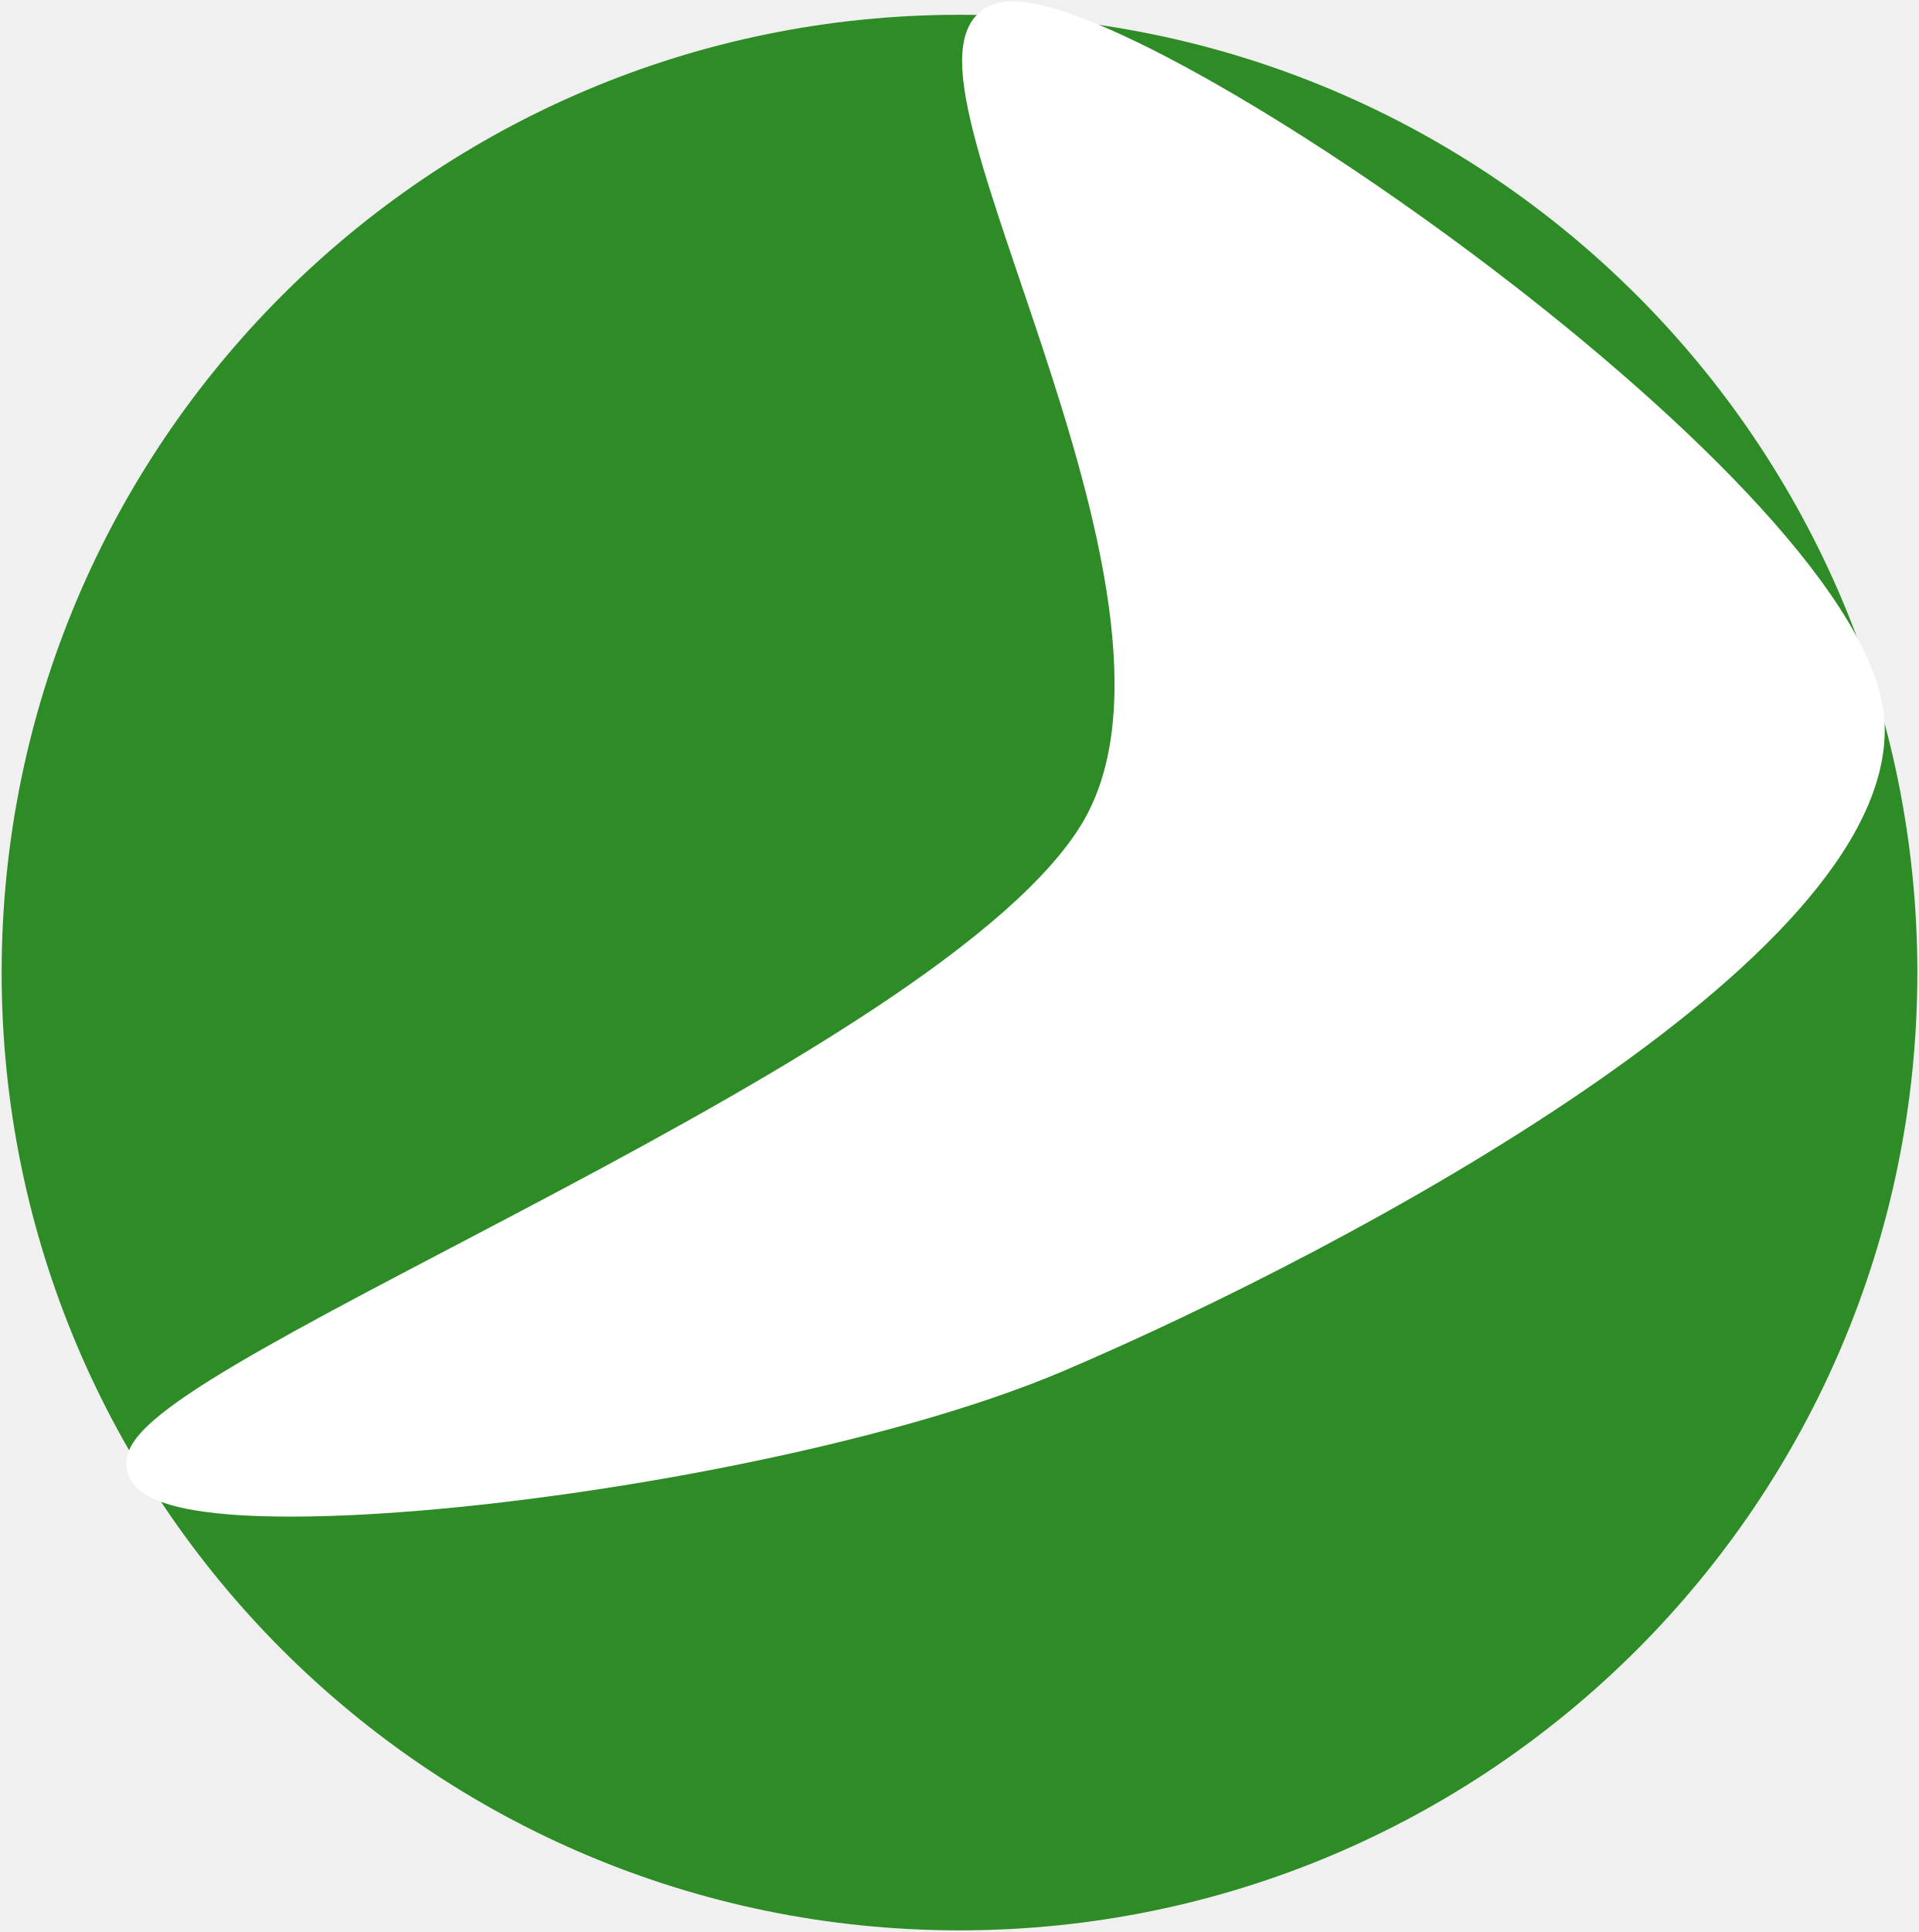
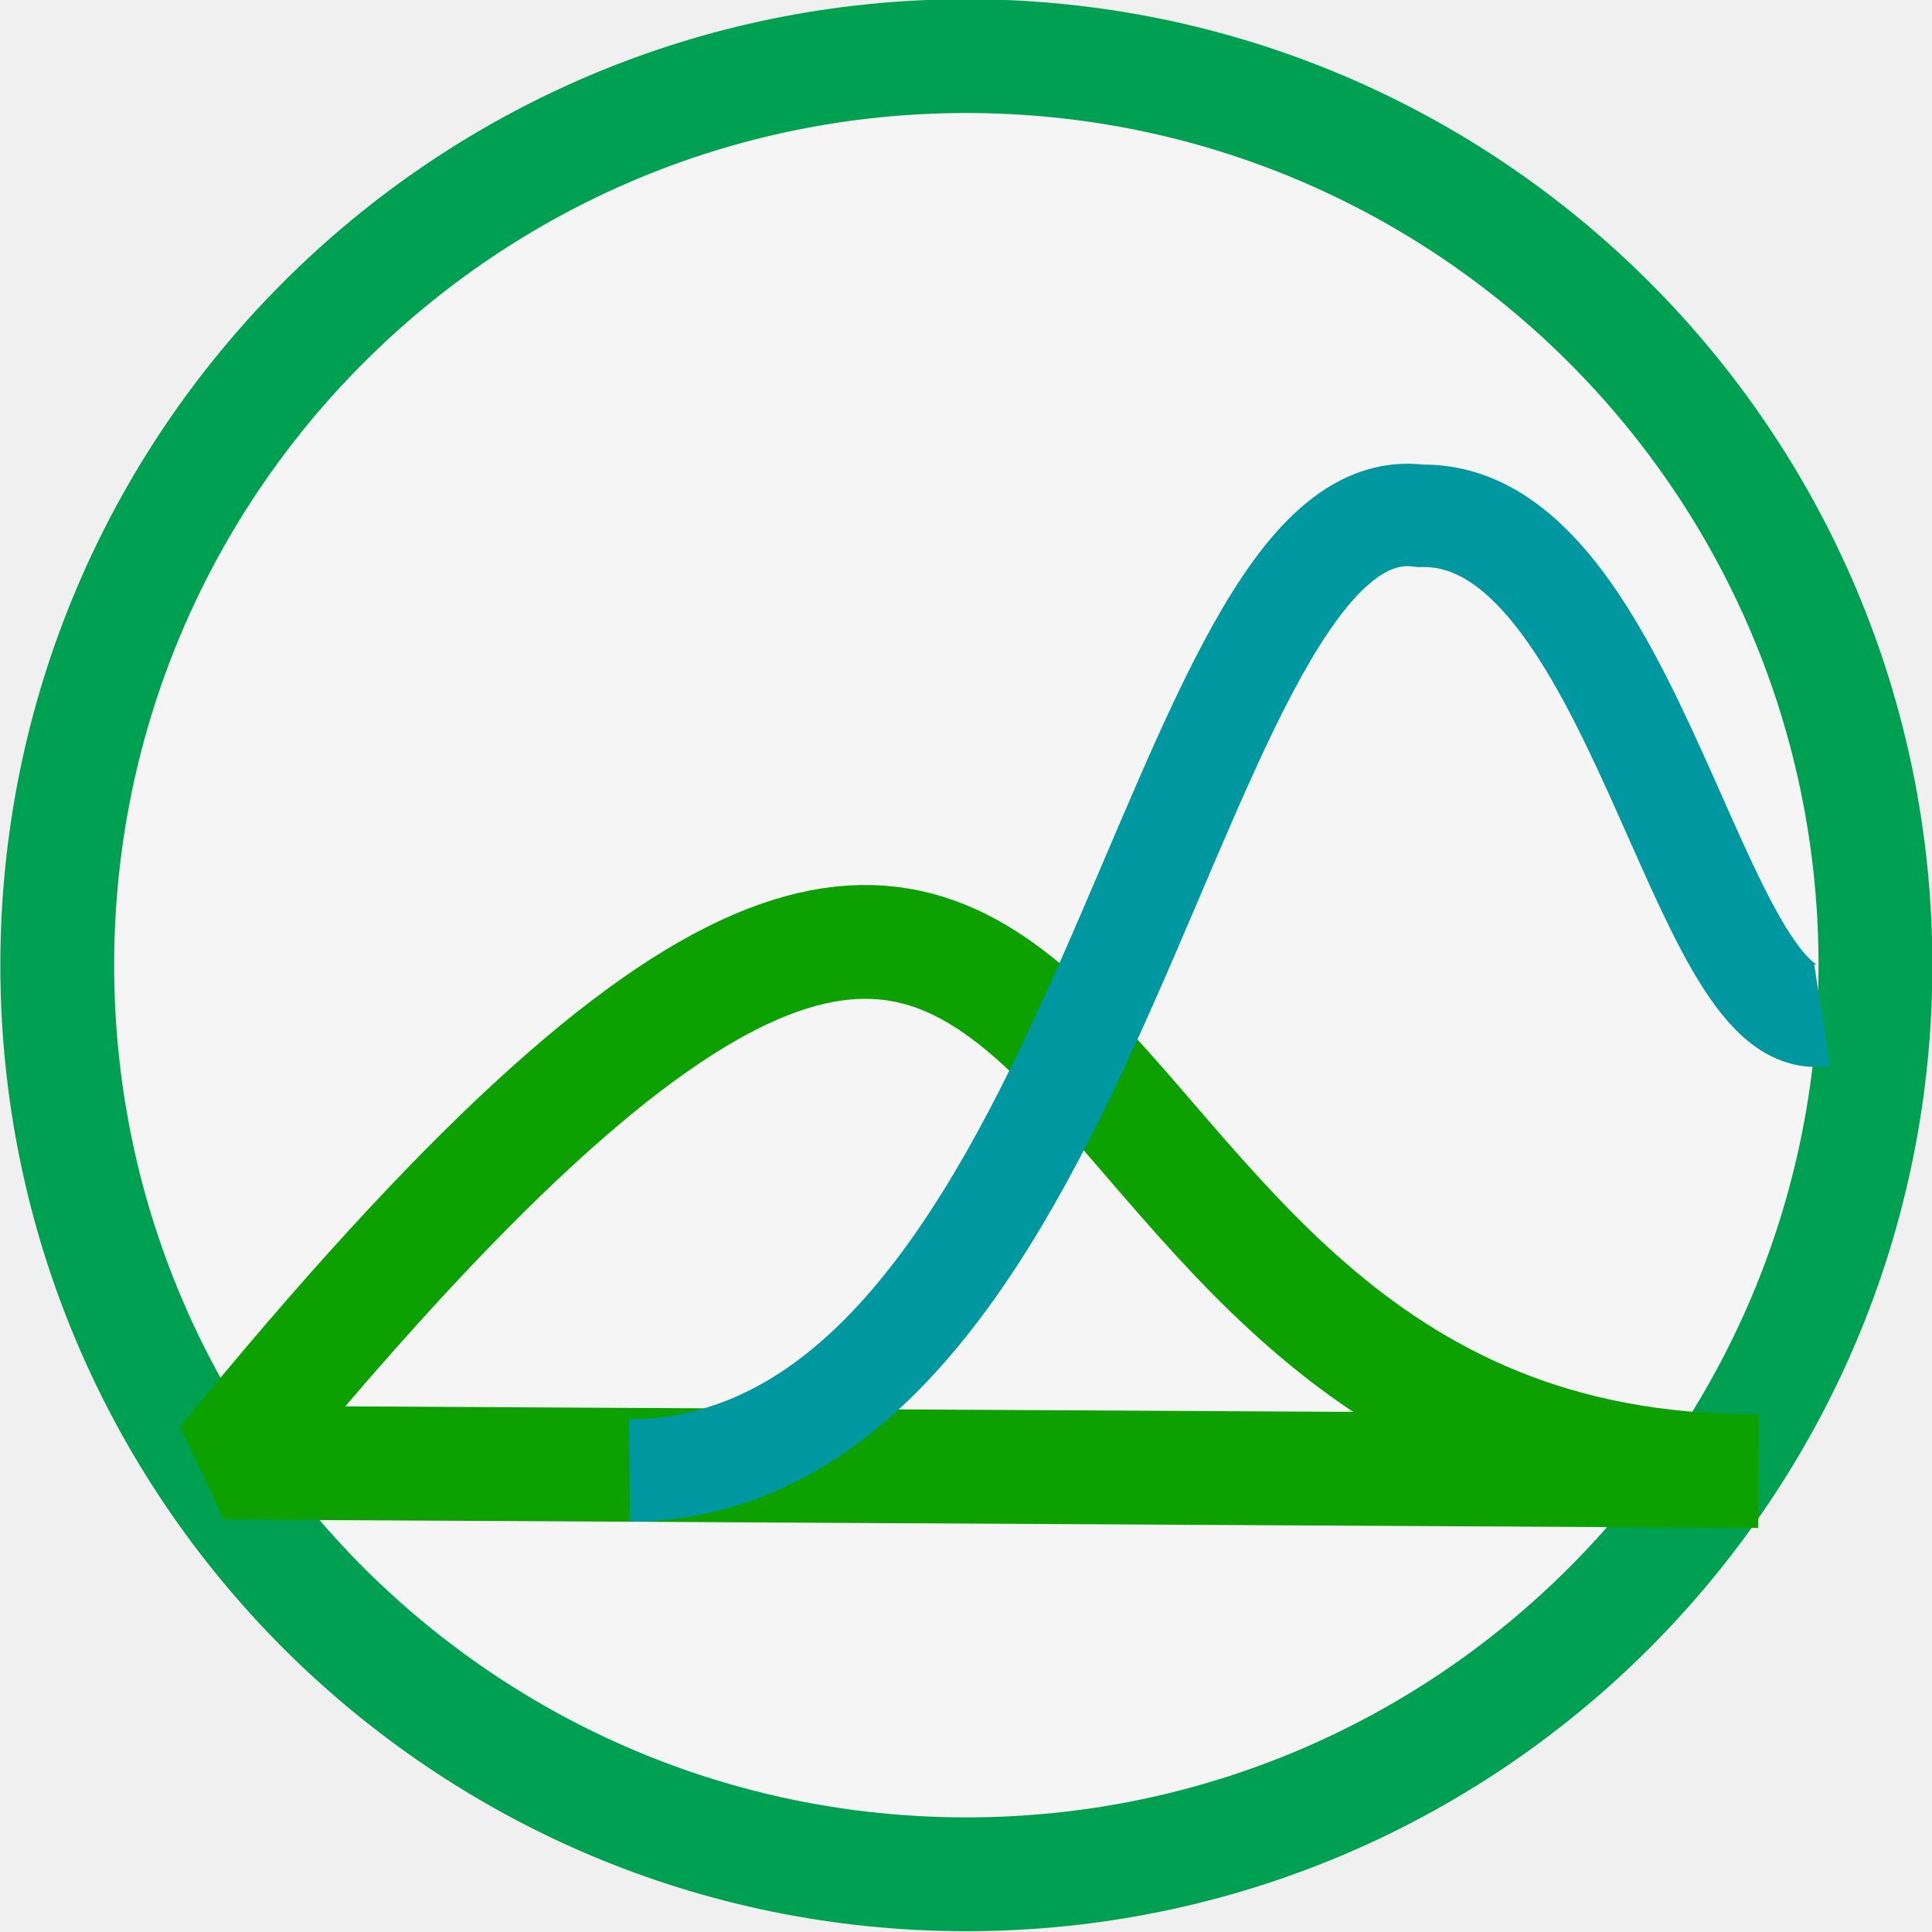
- <svg xmlns="http://www.w3.org/2000/svg" width="292" height="294" overflow="hidden">
-   <defs>
-     <clipPath id="clip0">
-       <rect x="785" y="911" width="292" height="294" />
-     </clipPath>
-   </defs>
-   <g clip-path="url(#clip0)" transform="translate(-785 -911)">
-     <path d="M799 1059C799 986.099 858.098 927 931 927 1003.9 927 1063 986.099 1063 1059 1063 1131.9 1003.9 1191 931 1191 858.098 1191 799 1131.9 799 1059Z" stroke="#2D8C26" stroke-width="27.5" stroke-miterlimit="8" fill="#2D8C26" fill-rule="evenodd" />
-     <path d="M806.507 1133.53C805.554 1146.89 902.17 1136.2 945.999 1117.49 989.828 1098.78 1070.82 1055.24 1069.48 1021.26 1068.15 987.27 957.623 910.895 937.995 913.568 918.367 916.241 973.44 1000.64 951.716 1037.3 929.992 1073.96 807.46 1120.16 806.507 1133.53Z" stroke="#FFFFFF" stroke-width="4.583" stroke-miterlimit="8" fill="#FFFFFF" fill-rule="evenodd" />
+ <svg xmlns="http://www.w3.org/2000/svg" width="16.974mm" height="16.974mm" version="1.1" viewBox="0 0 16.974 16.974">
+   <g transform="translate(-107.49 -108.67)">
+     <circle cx="115.98" cy="117.15" r="7.487" fill="#f5f5f5" stroke="#00a053" stroke-width="2" style="paint-order:stroke fill markers" />
+     <path d="m109.46 121.52c8.461-10.362 6.292 0.126 13.473 0.074z" fill="none" stroke="#0ca000" stroke-miterlimit="2" style="paint-order:stroke fill markers" />
+     <path d="m113.02 121.59c4.162-0.029 4.745-8.695 6.951-8.388 1.879-0.044 2.428 4.557 3.527 4.387" fill="none" stroke="#0098a0" stroke-miterlimit="2" stroke-width=".9" style="paint-order:stroke fill markers" />
  </g>
</svg>
